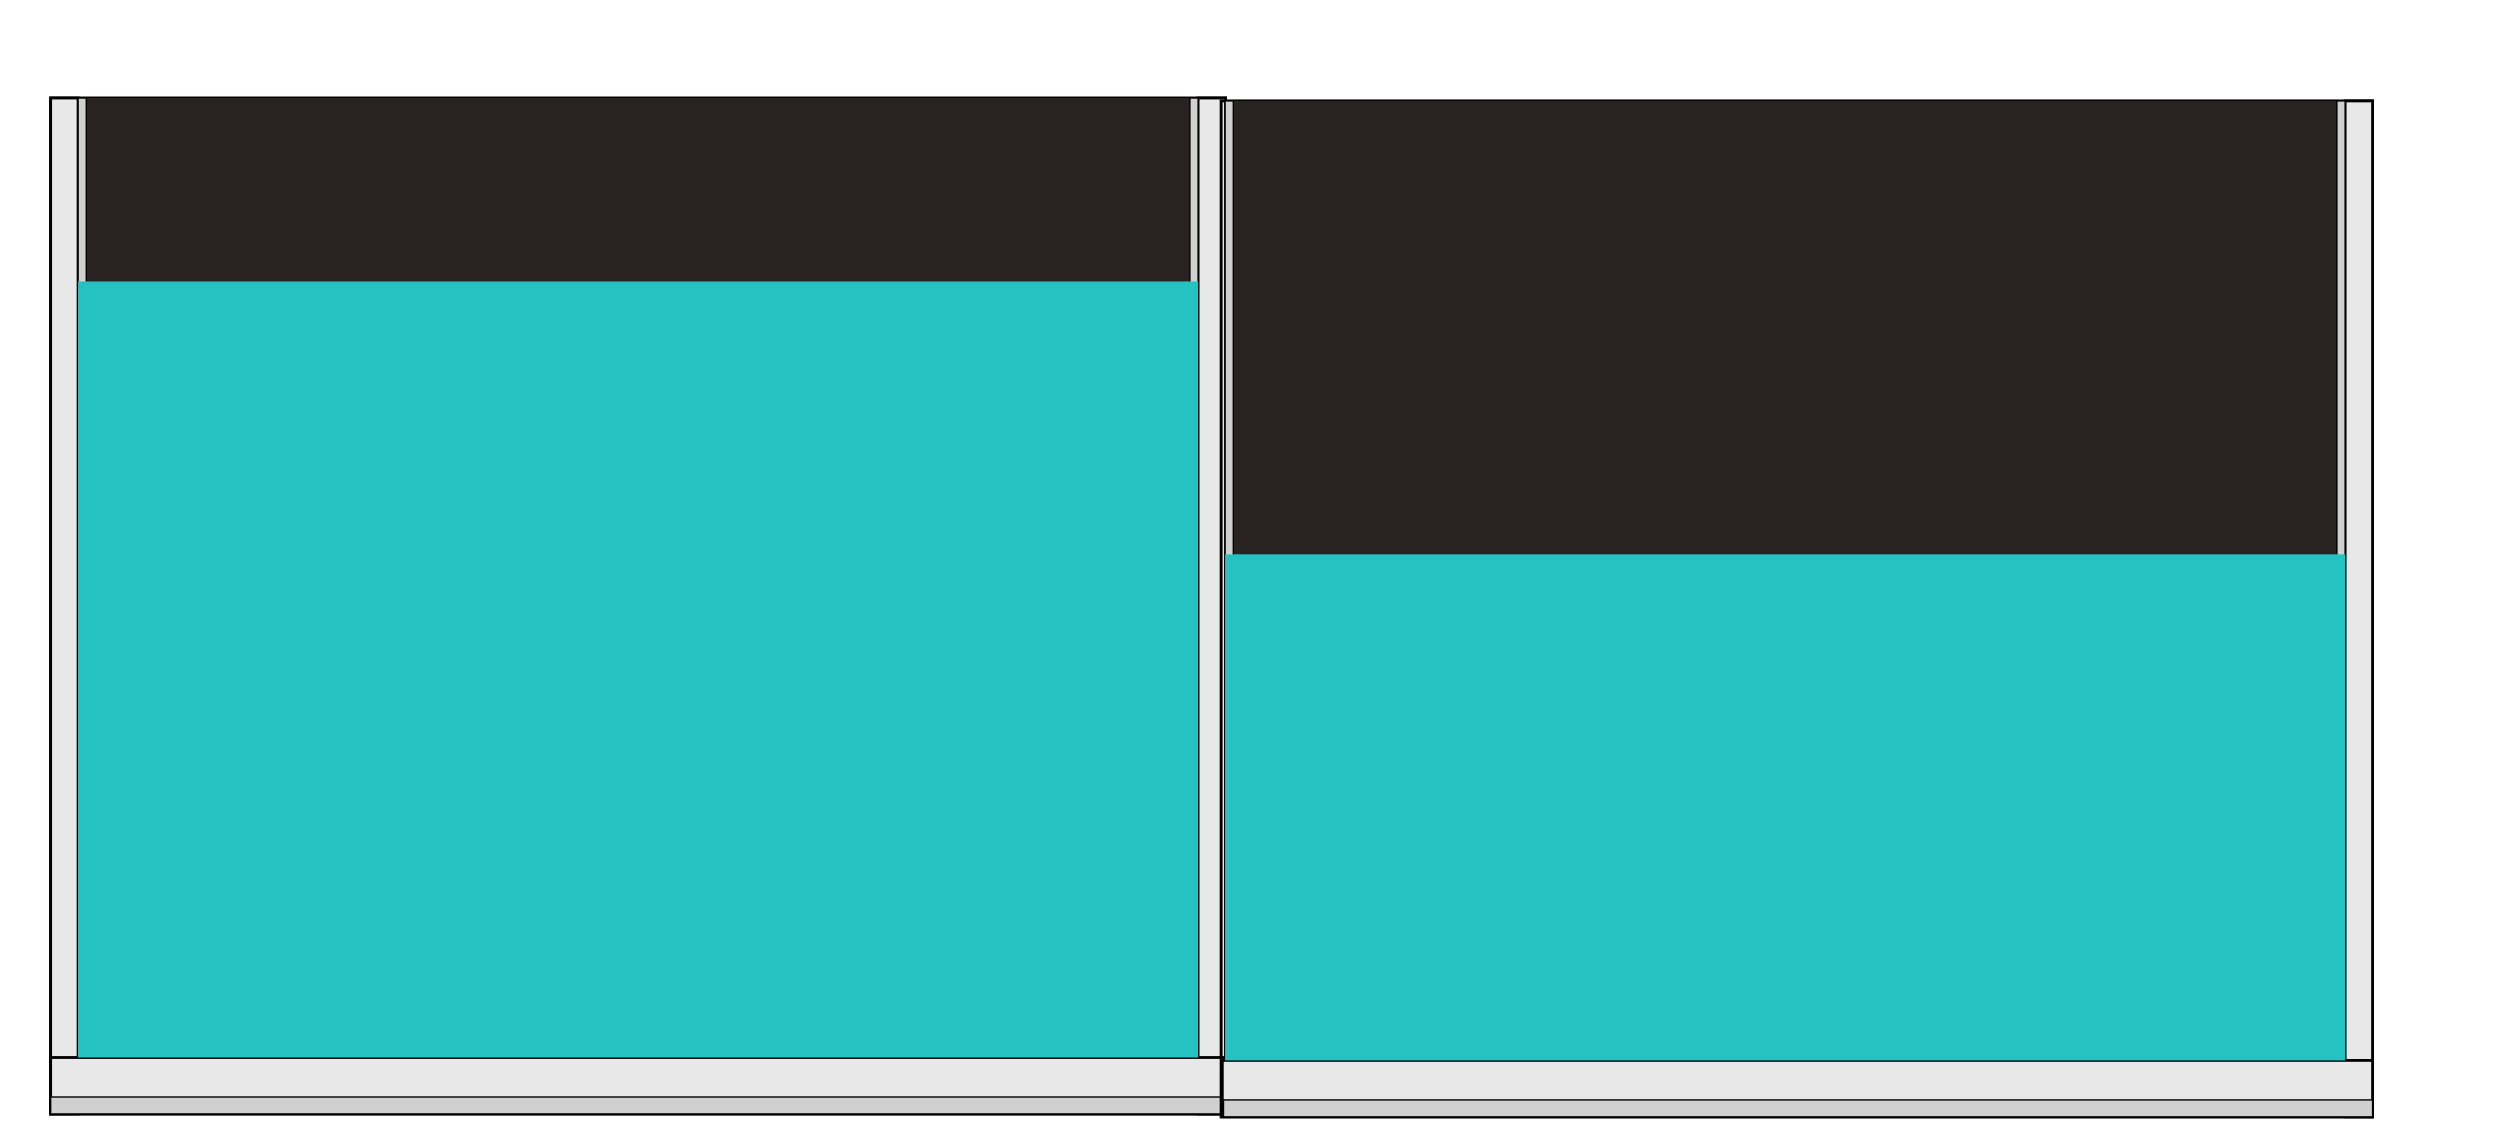
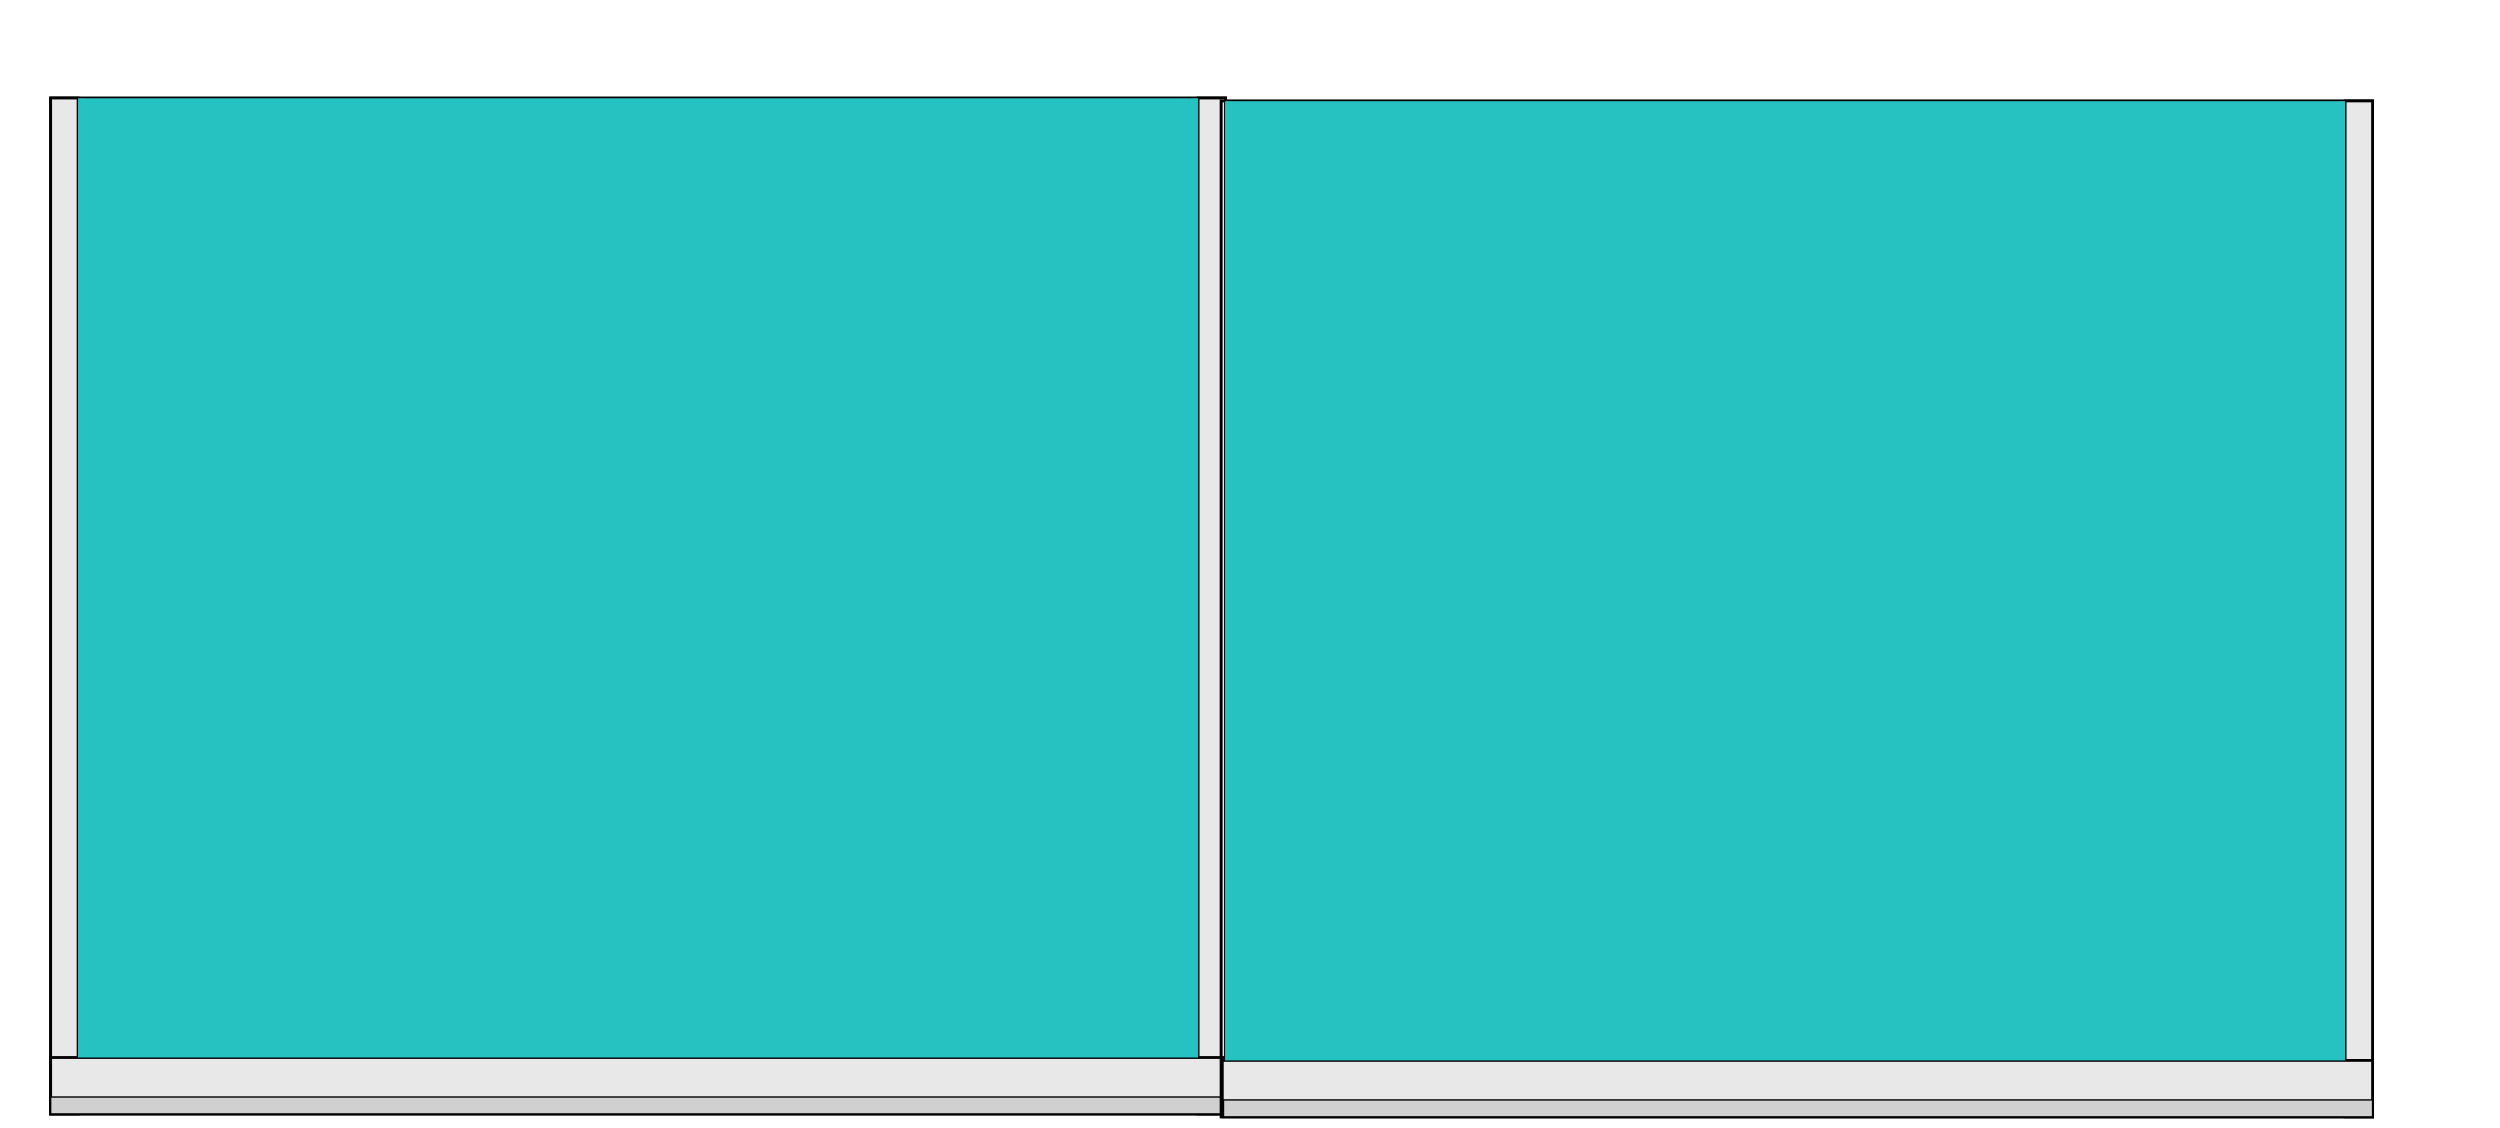
<svg xmlns="http://www.w3.org/2000/svg" width="1774" height="800" viewBox="0 0 1774 800" version="1.1" id="svg24">
  <defs id="defs24" />
  <rect x="35.947" y="69.547" width="833.687" height="720.906" fill="none" stroke="#000000" stroke-width="2.094" id="rect1" />
  <rect x="55.403" y="69.547" width="794.775" height="683.217" fill="#282222" id="rect2" style="stroke-width:1.599" />
  <rect x="35.947" y="69.547" width="19.456" height="720.906" fill="#e8e8e8" stroke="#000000" stroke-width="2" id="rect3" />
  <rect x="55.403" y="69.547" width="5.837" height="720.906" fill="#d0d0d0" stroke="#000000" stroke-width="1" id="rect4" />
  <rect x="850.176" y="69.547" width="19.456" height="720.906" fill="#e8e8e8" stroke="#000000" stroke-width="2" id="rect5" />
  <rect x="844.339" y="69.547" width="5.837" height="720.906" fill="#d0d0d0" stroke="#000000" stroke-width="1" id="rect6" />
  <rect x="35.947" y="750.403" width="833.687" height="40.05" fill="#e8e8e8" stroke="#000000" stroke-width="2" id="rect7" />
  <rect x="35.947" y="778.438" width="833.687" height="12.015" fill="#d0d0d0" stroke="#000000" stroke-width="1" id="rect8" />
-   <rect x="55.403" y="199.71" width="794.775" height="550.692" fill="#26c2c2" id="rect9" style="stroke-width:0.698" />
  <rect x="866.519" y="71.605" width="817.049" height="720.927" fill="none" stroke="#000000" stroke-width="2.073" id="rect1-9" />
  <rect x="869.327" y="71.616" width="794.775" height="676.553" fill="#282222" id="rect2-4" style="stroke-width:1.591" />
  <rect x="869.327" y="71.616" width="5.837" height="720.906" fill="#d0d0d0" stroke="#000000" stroke-width="1" id="rect4-8" />
  <rect x="1664.103" y="71.616" width="19.456" height="720.906" fill="#e8e8e8" stroke="#000000" stroke-width="2" id="rect5-2" />
  <rect x="1658.266" y="71.616" width="5.837" height="720.906" fill="#d0d0d0" stroke="#000000" stroke-width="1" id="rect6-4" />
  <rect x="867.352" y="752.463" width="816.216" height="40.071" fill="#e8e8e8" stroke="#000000" stroke-width="1.979" id="rect7-5" />
  <rect x="868.19" y="780.503" width="815.373" height="12.026" fill="#d0d0d0" stroke="#000000" stroke-width="0.989" id="rect8-5" />
-   <rect x="869.327" y="393.349" width="794.775" height="359.123" fill="#26c2c2" id="rect9-1" style="stroke-width:0.564" />
+   <rect x="869.327" y="71.845" width="794.775" height="680.627" fill="#26c2c2" id="water2" style="stroke-width:0.776" />
+   <rect x="55.403" y="69.776" width="794.775" height="680.627" fill="#26c2c2" id="water1" style="stroke-width:0.776" />
</svg>
